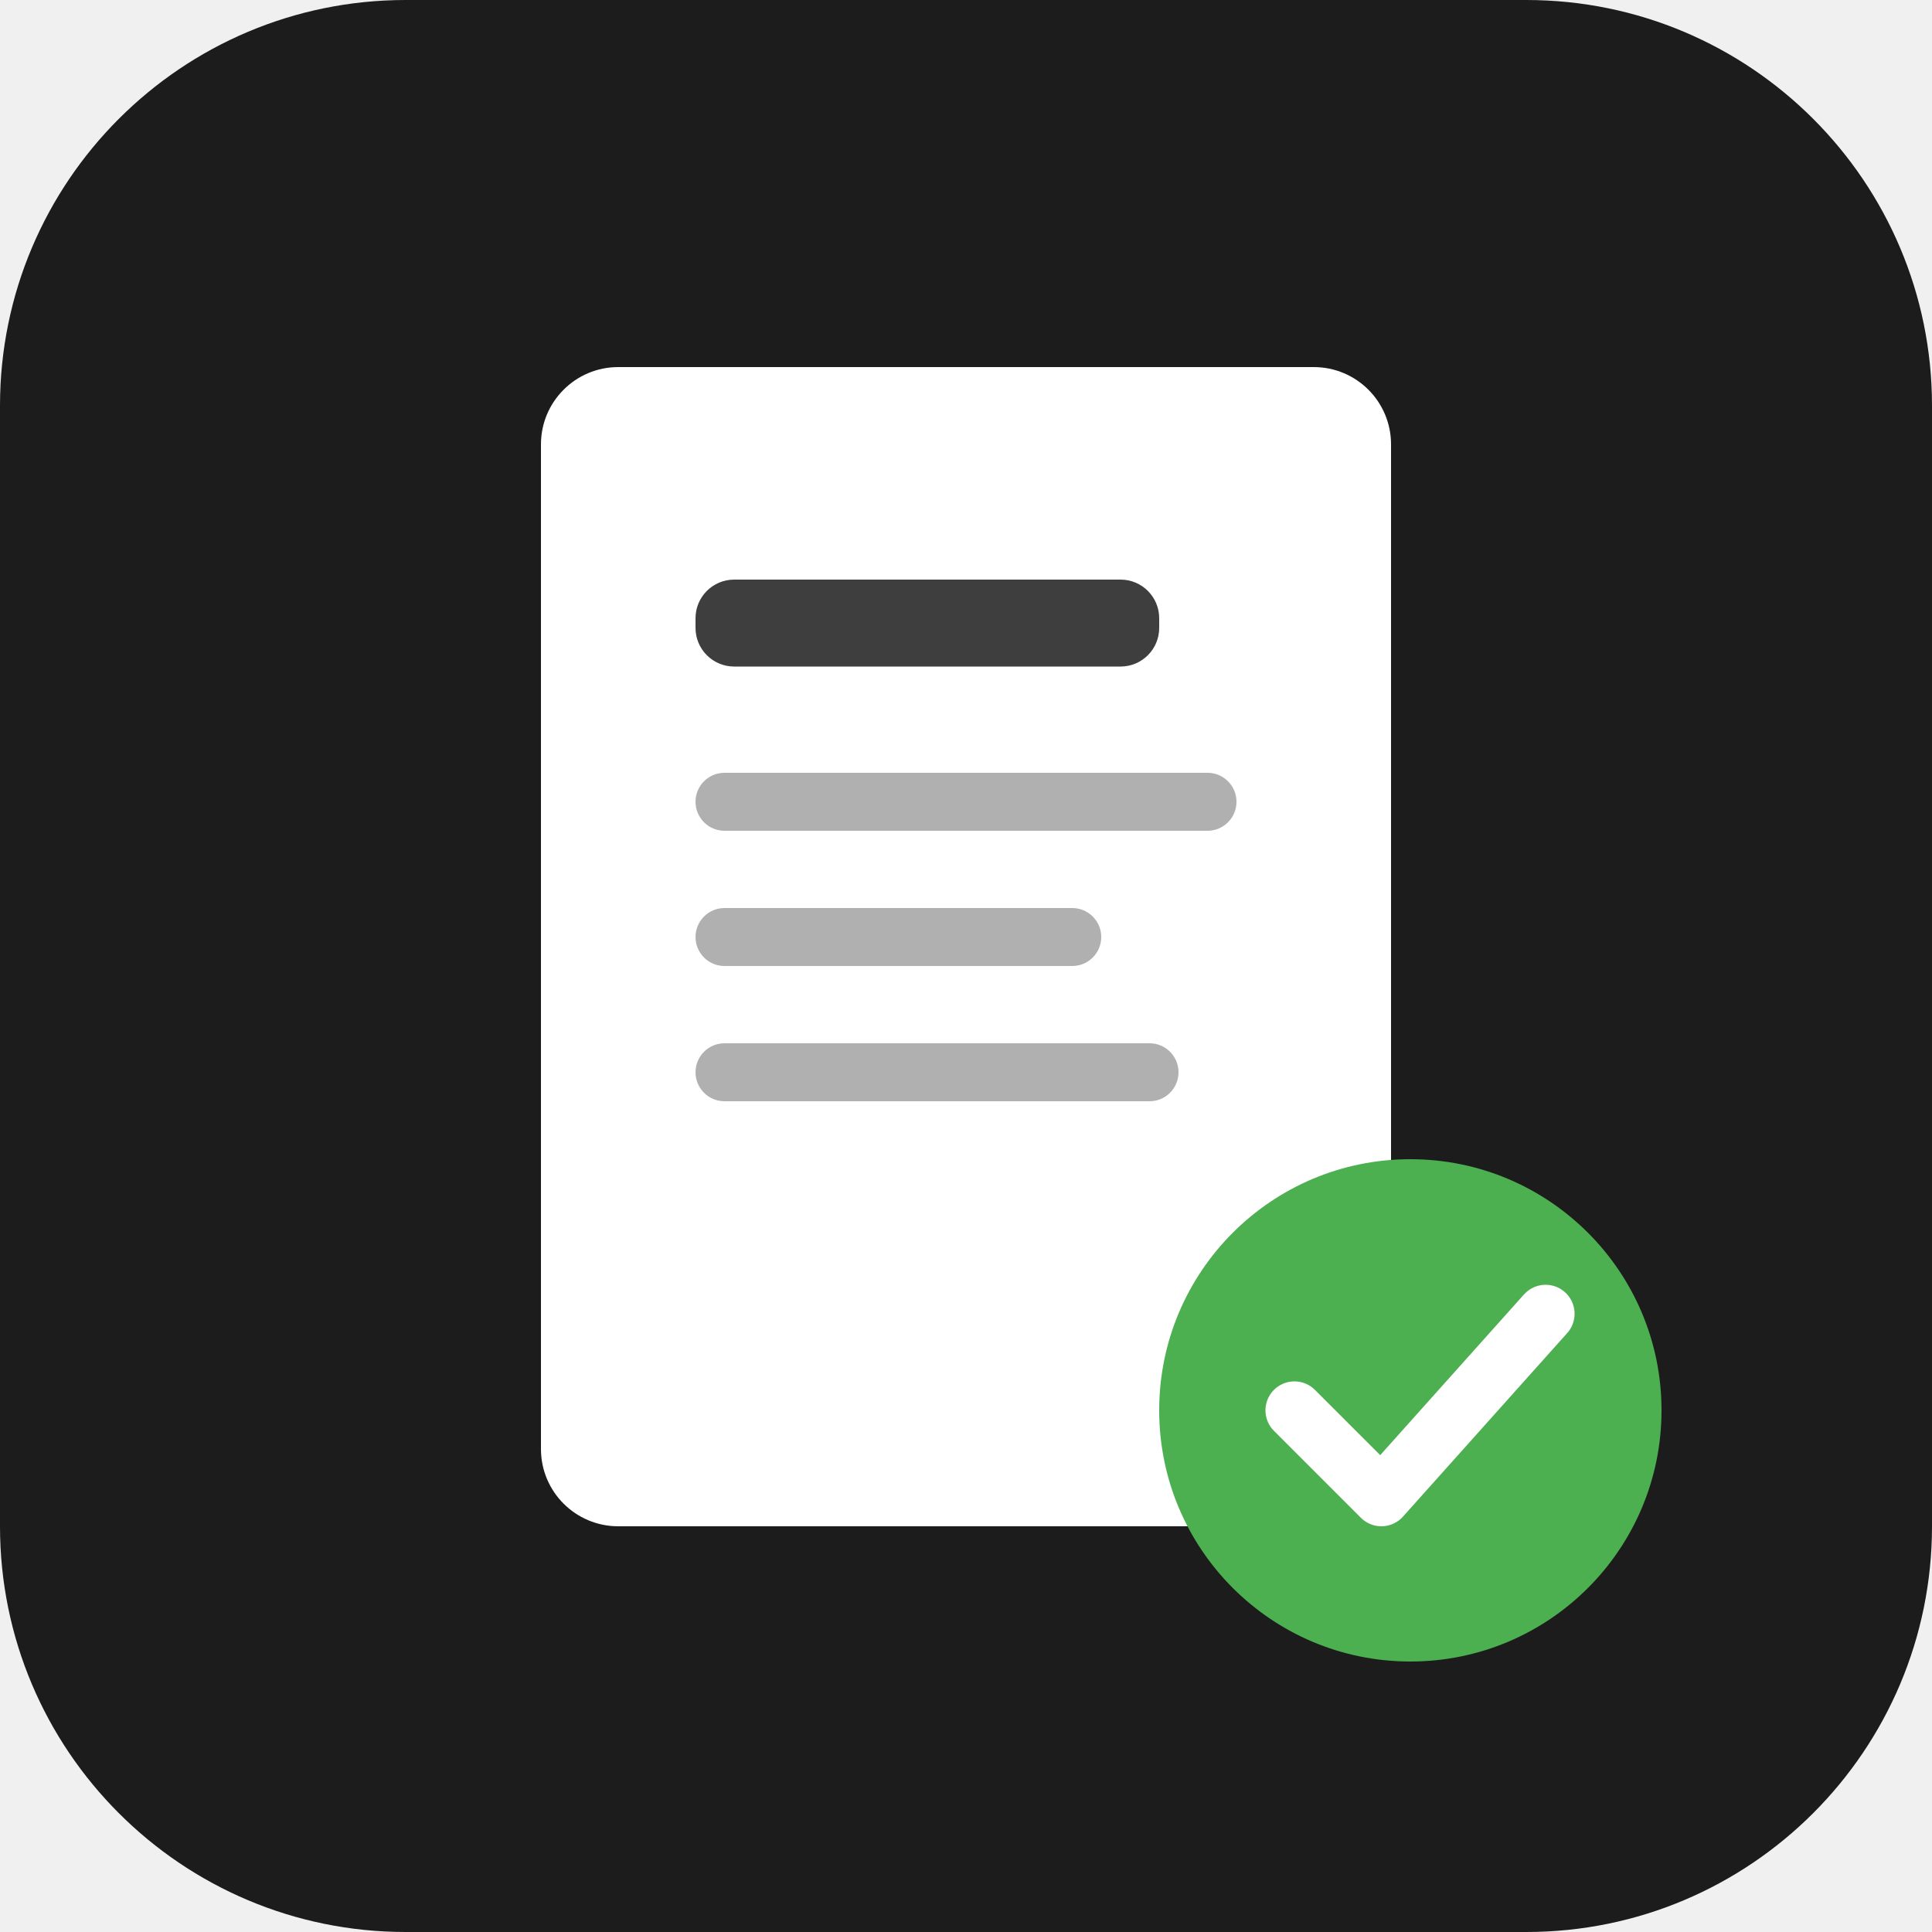
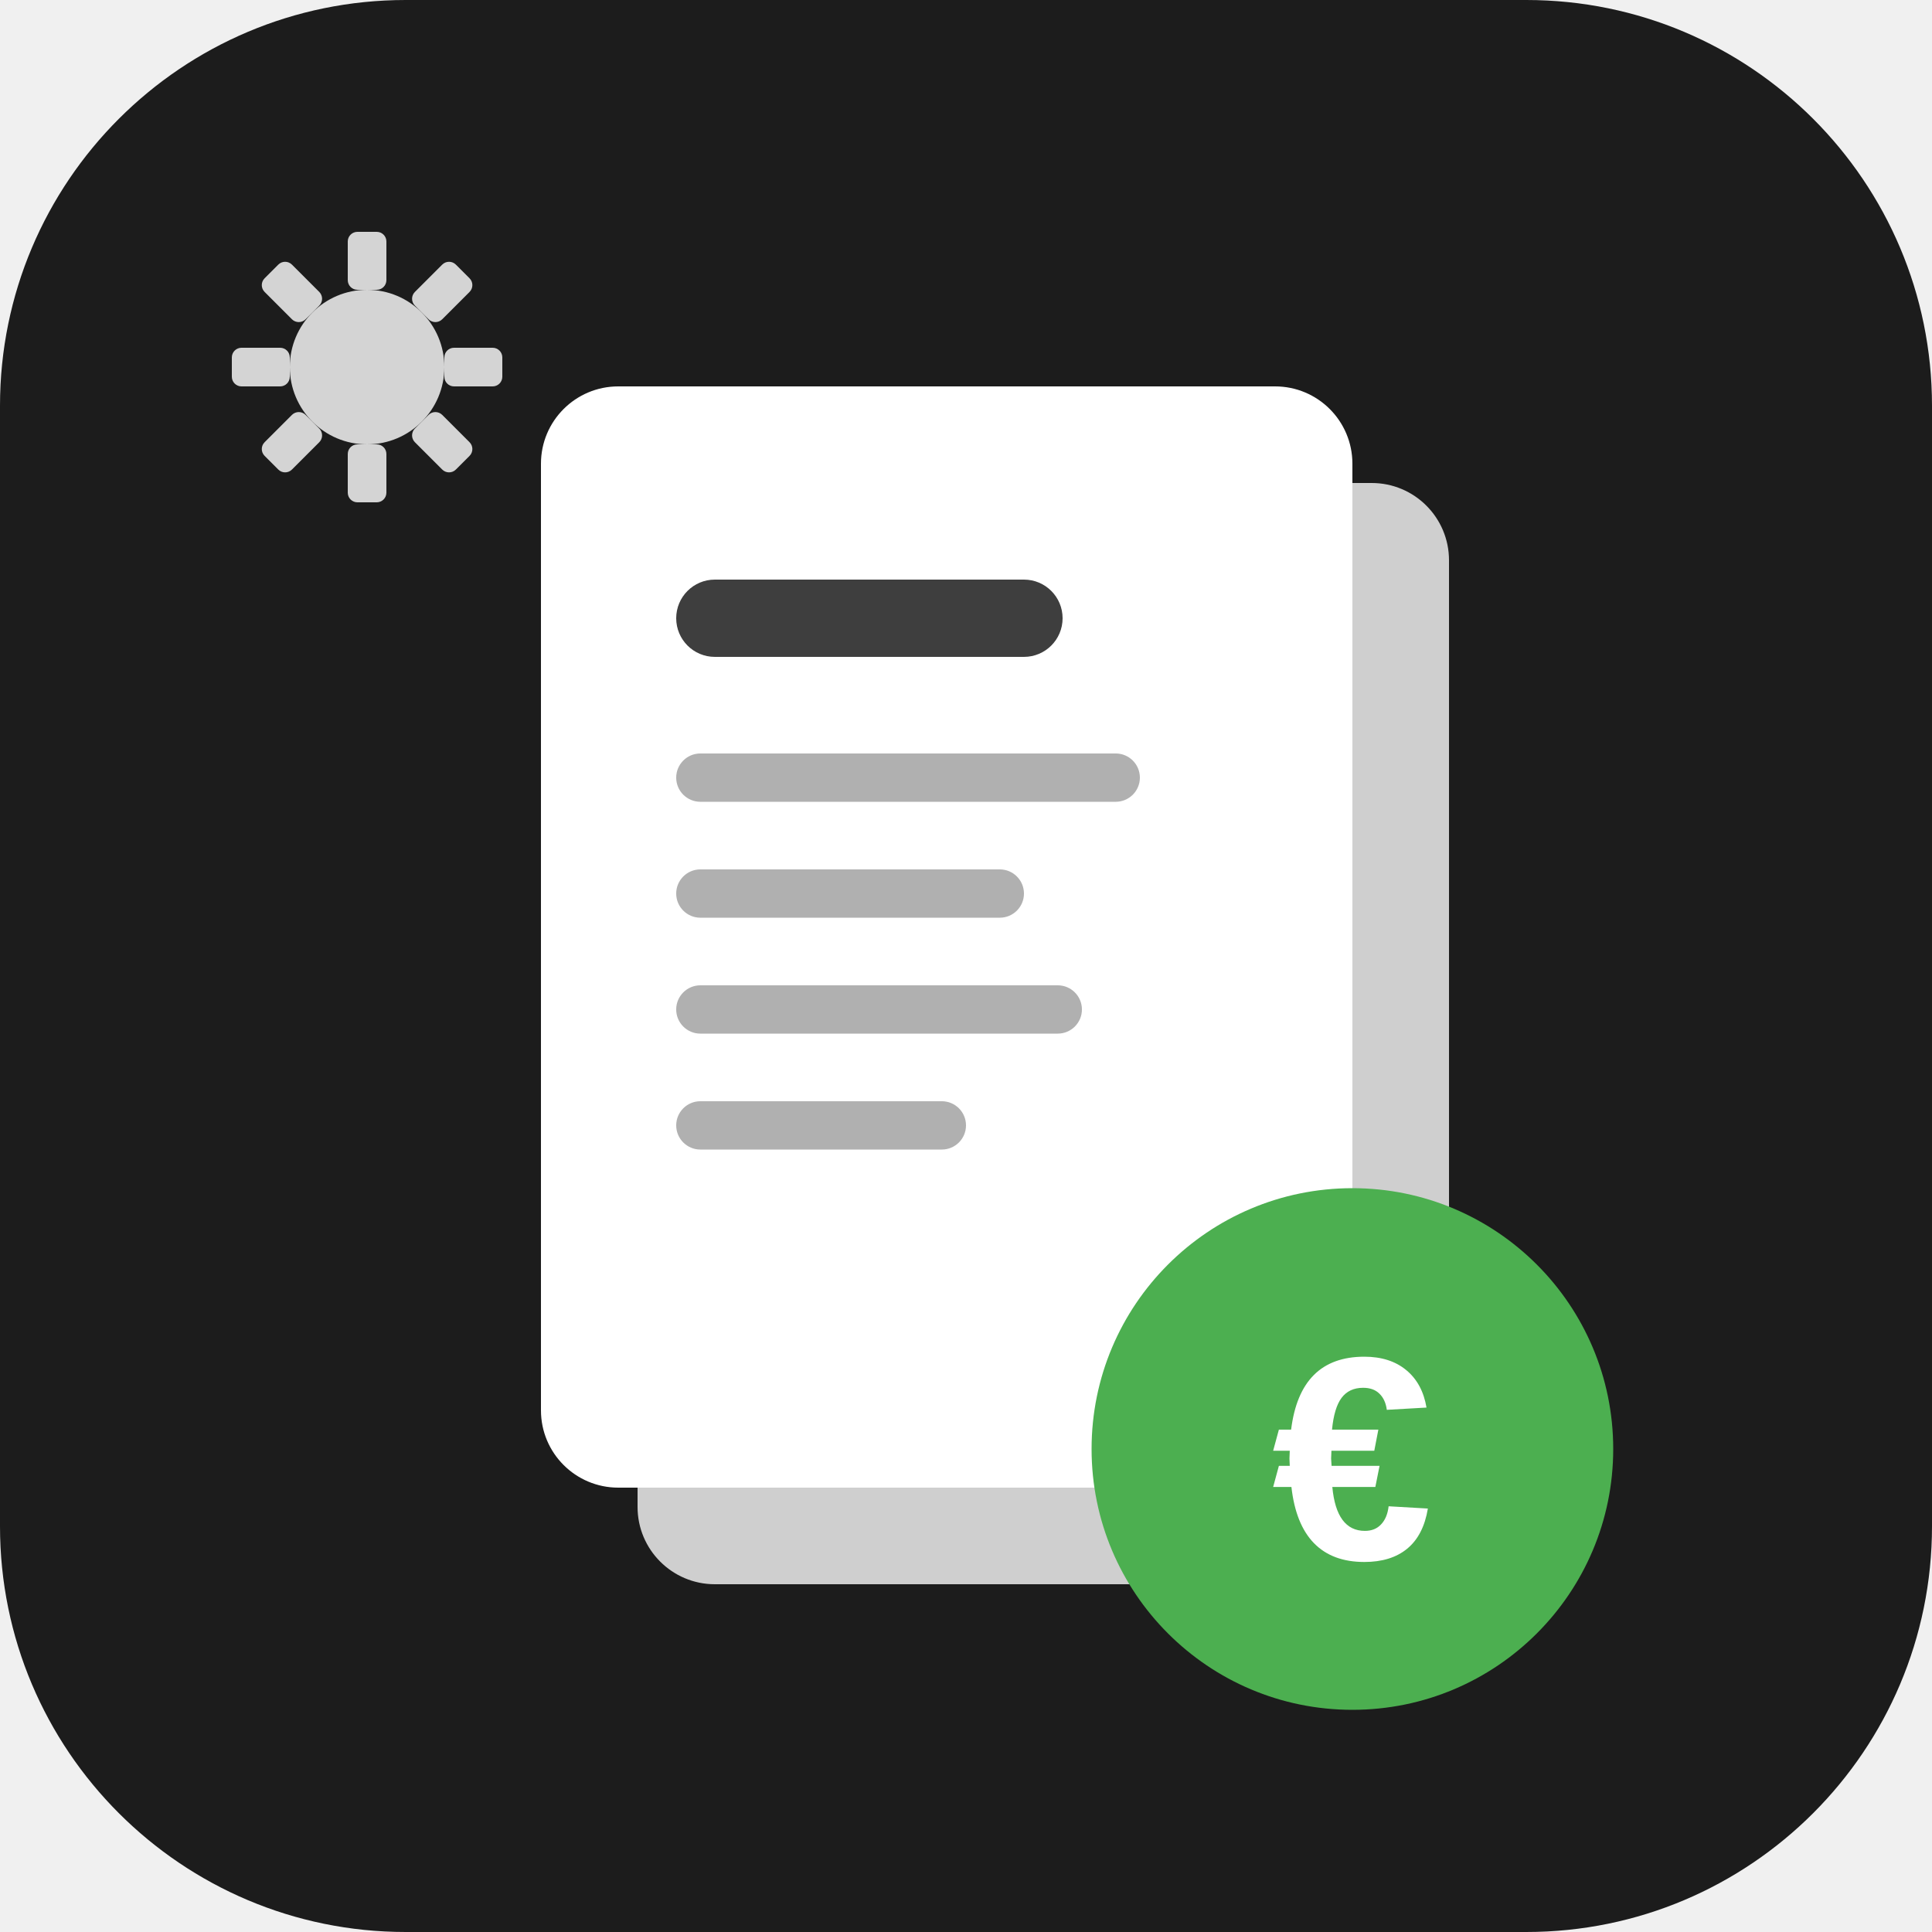
<svg xmlns="http://www.w3.org/2000/svg" viewBox="0 0 200 200">
  <rect x="0" y="0" width="200" height="200" rx="42" fill="#1c1c1c" />
-   <rect x="56" y="38" width="88" height="120" rx="8" fill="#ffffff" />
-   <rect x="72" y="60" width="48" height="9" rx="4" fill="#1c1c1c" opacity="0.85" />
-   <rect x="72" y="80" width="56" height="6" rx="3" fill="#1c1c1c" opacity="0.35" />
-   <rect x="72" y="94" width="42" height="6" rx="3" fill="#1c1c1c" opacity="0.35" />
-   <rect x="72" y="108" width="50" height="6" rx="3" fill="#1c1c1c" opacity="0.35" />
-   <circle cx="146" cy="146" r="26" fill="#4caf50" />
-   <path d="M134 146 L143 155 L160 136" fill="none" stroke="#ffffff" stroke-width="6" stroke-linecap="round" stroke-linejoin="round" />
+   <g transform="translate(38,38)" fill="#e8e8e8" opacity="0.9">
+     <circle r="8" />
+     <rect x="-2" y="-14" width="4" height="6" rx="1" />
+     <rect x="-2" y="-14" width="4" height="6" rx="1" transform="rotate(45)" />
+     <rect x="-2" y="-14" width="4" height="6" rx="1" transform="rotate(90)" />
+     <rect x="-2" y="-14" width="4" height="6" rx="1" transform="rotate(135)" />
+     <rect x="-2" y="-14" width="4" height="6" rx="1" transform="rotate(180)" />
+     <rect x="-2" y="-14" width="4" height="6" rx="1" transform="rotate(225)" />
+     <rect x="-2" y="-14" width="4" height="6" rx="1" transform="rotate(270)" />
+     <rect x="-2" y="-14" width="4" height="6" rx="1" transform="rotate(315)" />
+   </g>
+   <rect x="66" y="50" width="84" height="114" rx="8" fill="#cfcfcf" />
+   <rect x="56" y="40" width="84" height="114" rx="8" fill="#ffffff" />
+   <rect x="70" y="60" width="40" height="8" rx="4" fill="#1c1c1c" opacity="0.85" />
+   <rect x="70" y="78" width="48" height="5" rx="2.5" fill="#1c1c1c" opacity="0.35" />
+   <rect x="70" y="90" width="36" height="5" rx="2.5" fill="#1c1c1c" opacity="0.35" />
+   <rect x="70" y="102" width="42" height="5" rx="2.5" fill="#1c1c1c" opacity="0.35" />
+   <rect x="70" y="114" width="30" height="5" rx="2.5" fill="#1c1c1c" opacity="0.35" />
+   <circle cx="140" cy="150" r="27" fill="#4caf50" />
+   <text x="140" y="151" font-family="Segoe UI, Arial, sans-serif" font-size="30" font-weight="700" fill="#ffffff" text-anchor="middle" dominant-baseline="central">€</text>
</svg>
